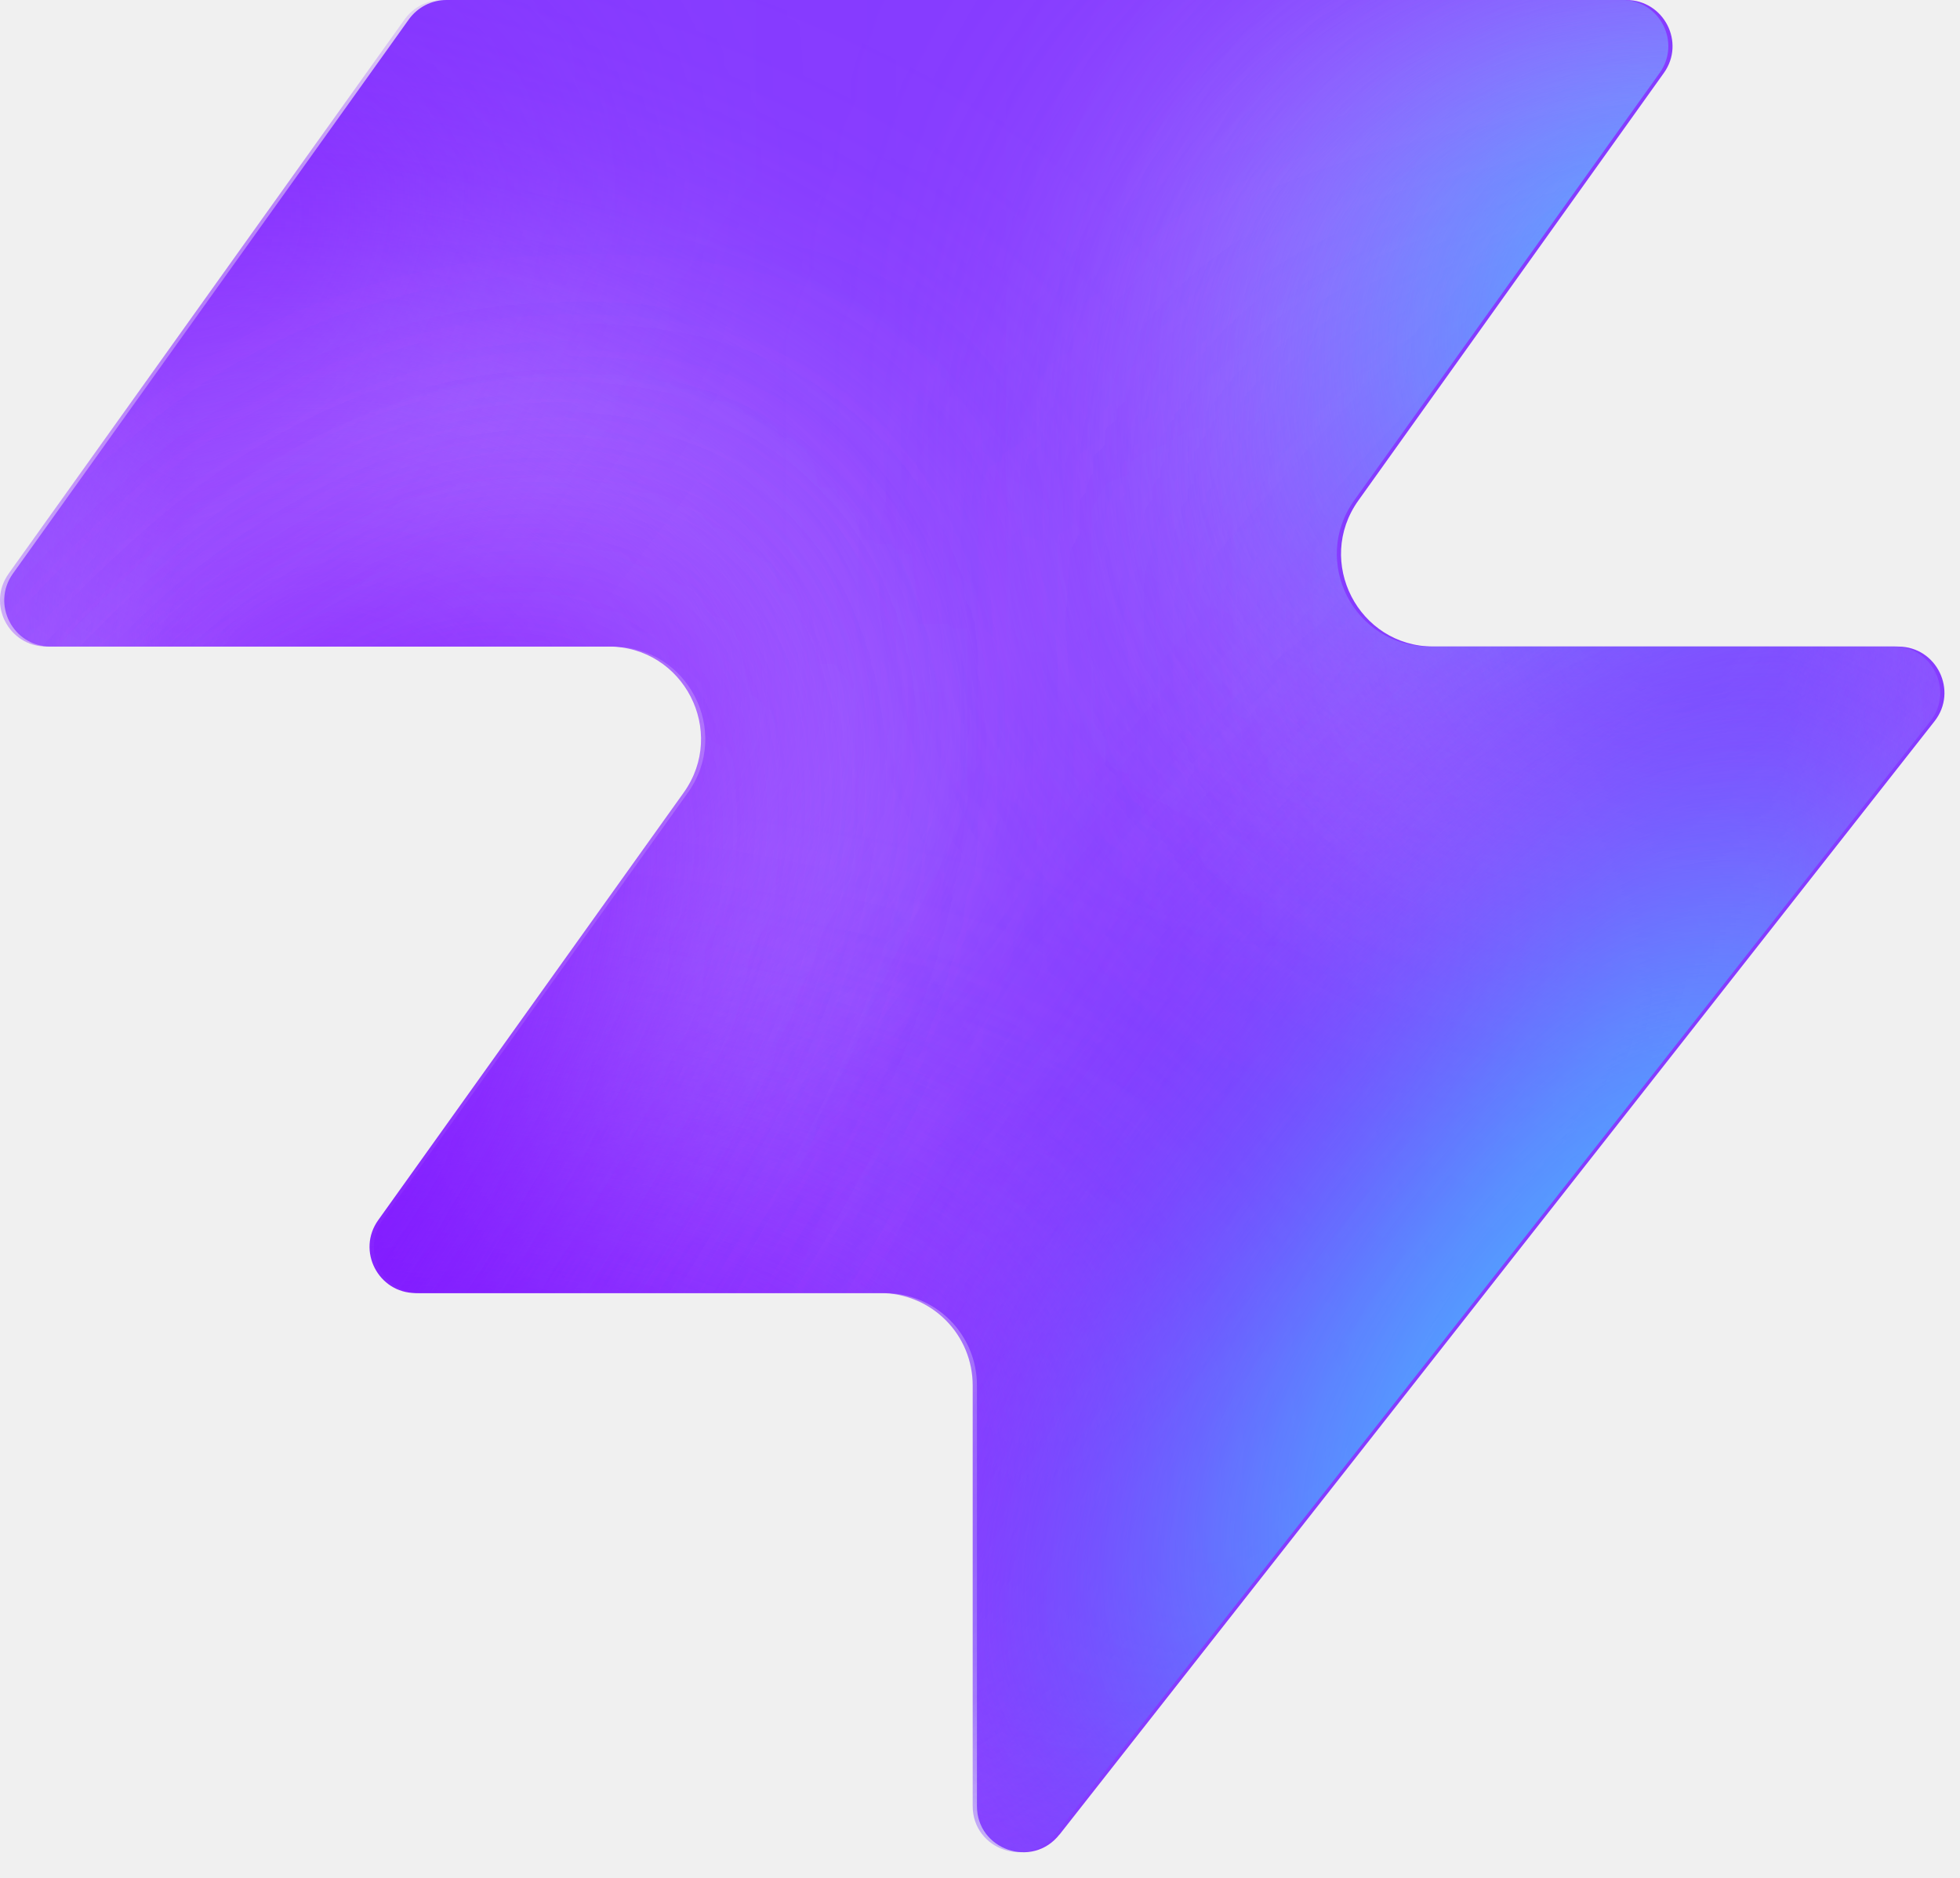
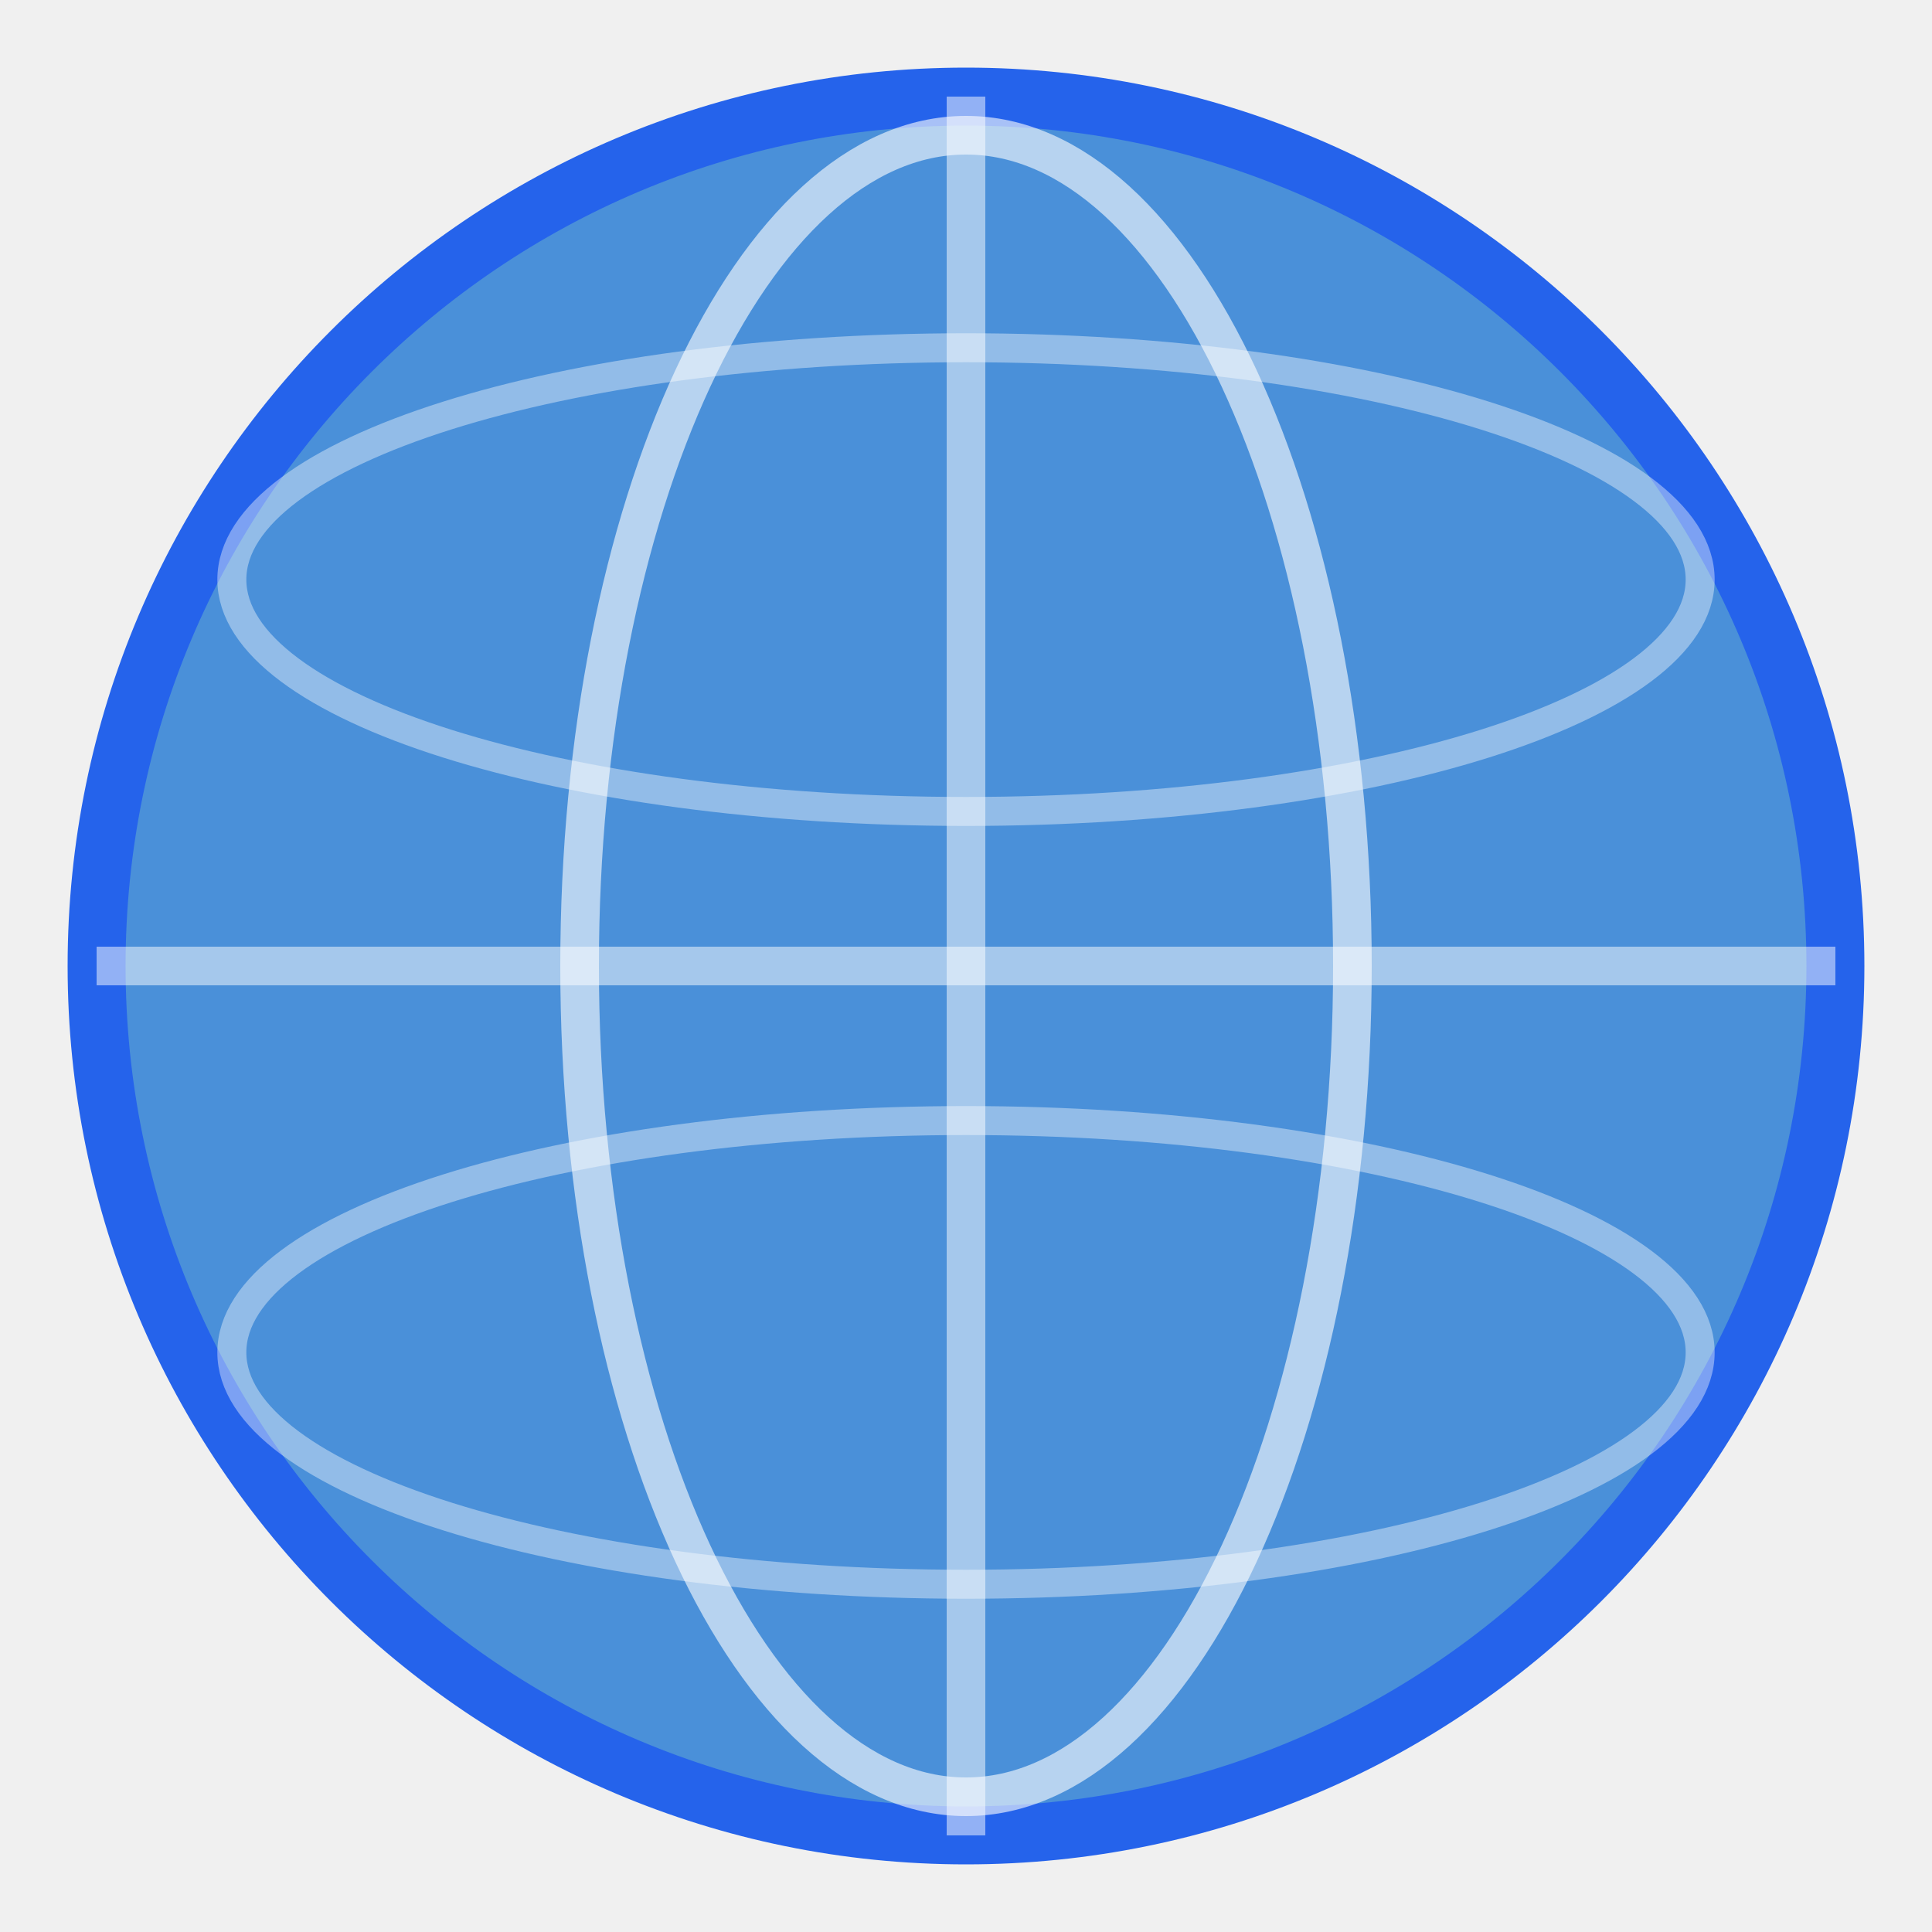
- <svg xmlns="http://www.w3.org/2000/svg" width="48" height="46" fill="none" viewBox="0 0 48 46">
-   <path fill="#863bff" d="M25.946 44.938c-.664.845-2.021.375-2.021-.698V33.937a2.26 2.26 0 0 0-2.262-2.262H10.287c-.92 0-1.456-1.04-.92-1.788l7.48-10.471c1.07-1.497 0-3.578-1.842-3.578H1.237c-.92 0-1.456-1.04-.92-1.788L10.013.474c.214-.297.556-.474.92-.474h28.894c.92 0 1.456 1.04.92 1.788l-7.48 10.471c-1.07 1.498 0 3.579 1.842 3.579h11.377c.943 0 1.473 1.088.89 1.83L25.947 44.94z" style="fill:#863bff;fill:color(display-p3 .525 .23 1);fill-opacity:1" />
-   <mask id="a" width="48" height="46" x="0" y="0" maskUnits="userSpaceOnUse" style="mask-type:alpha">
-     <path fill="#000" d="M25.842 44.938c-.664.844-2.021.375-2.021-.698V33.937a2.26 2.26 0 0 0-2.262-2.262H10.183c-.92 0-1.456-1.04-.92-1.788l7.48-10.471c1.07-1.498 0-3.579-1.842-3.579H1.133c-.92 0-1.456-1.04-.92-1.787L9.91.473c.214-.297.556-.474.92-.474h28.894c.92 0 1.456 1.04.92 1.788l-7.48 10.471c-1.07 1.498 0 3.578 1.842 3.578h11.377c.943 0 1.473 1.088.89 1.832L25.843 44.94z" style="fill:#000;fill-opacity:1" />
-   </mask>
-   <g mask="url(#a)">
-     <g filter="url(#b)">
-       <ellipse cx="5.508" cy="14.704" fill="#ede6ff" rx="5.508" ry="14.704" style="fill:#ede6ff;fill:color(display-p3 .927 .903 1);fill-opacity:1" transform="matrix(.00324 1 1 -.00324 -4.47 31.516)" />
-     </g>
-     <g filter="url(#c)">
-       <ellipse cx="10.399" cy="29.851" fill="#ede6ff" rx="10.399" ry="29.851" style="fill:#ede6ff;fill:color(display-p3 .927 .903 1);fill-opacity:1" transform="matrix(.00324 1 1 -.00324 -39.328 7.883)" />
-     </g>
-     <g filter="url(#d)">
-       <ellipse cx="5.508" cy="30.487" fill="#7e14ff" rx="5.508" ry="30.487" style="fill:#7e14ff;fill:color(display-p3 .492 .077 1);fill-opacity:1" transform="rotate(89.814 -25.913 -14.639)scale(1 -1)" />
-     </g>
-     <g filter="url(#e)">
-       <ellipse cx="5.508" cy="30.599" fill="#7e14ff" rx="5.508" ry="30.599" style="fill:#7e14ff;fill:color(display-p3 .492 .077 1);fill-opacity:1" transform="rotate(89.814 -32.644 -3.334)scale(1 -1)" />
-     </g>
-     <g filter="url(#f)">
-       <ellipse cx="5.508" cy="30.599" fill="#7e14ff" rx="5.508" ry="30.599" style="fill:#7e14ff;fill:color(display-p3 .492 .077 1);fill-opacity:1" transform="matrix(.00324 1 1 -.00324 -34.34 30.47)" />
-     </g>
-     <g filter="url(#g)">
-       <ellipse cx="14.072" cy="22.078" fill="#ede6ff" rx="14.072" ry="22.078" style="fill:#ede6ff;fill:color(display-p3 .927 .903 1);fill-opacity:1" transform="rotate(93.35 24.506 48.493)scale(-1 1)" />
-     </g>
-     <g filter="url(#h)">
-       <ellipse cx="3.47" cy="21.501" fill="#7e14ff" rx="3.47" ry="21.501" style="fill:#7e14ff;fill:color(display-p3 .492 .077 1);fill-opacity:1" transform="rotate(89.009 28.708 47.59)scale(-1 1)" />
-     </g>
-     <g filter="url(#i)">
-       <ellipse cx="3.47" cy="21.501" fill="#7e14ff" rx="3.47" ry="21.501" style="fill:#7e14ff;fill:color(display-p3 .492 .077 1);fill-opacity:1" transform="rotate(89.009 28.708 47.59)scale(-1 1)" />
-     </g>
-     <g filter="url(#j)">
-       <ellipse cx=".387" cy="8.972" fill="#7e14ff" rx="4.407" ry="29.108" style="fill:#7e14ff;fill:color(display-p3 .492 .077 1);fill-opacity:1" transform="rotate(39.51 .387 8.972)" />
-     </g>
-     <g filter="url(#k)">
-       <ellipse cx="47.523" cy="-6.092" fill="#7e14ff" rx="4.407" ry="29.108" style="fill:#7e14ff;fill:color(display-p3 .492 .077 1);fill-opacity:1" transform="rotate(37.892 47.523 -6.092)" />
-     </g>
-     <g filter="url(#l)">
-       <ellipse cx="41.412" cy="6.333" fill="#47bfff" rx="5.971" ry="9.665" style="fill:#47bfff;fill:color(display-p3 .28 .748 1);fill-opacity:1" transform="rotate(37.892 41.412 6.333)" />
-     </g>
-     <g filter="url(#m)">
-       <ellipse cx="-1.879" cy="38.332" fill="#7e14ff" rx="4.407" ry="29.108" style="fill:#7e14ff;fill:color(display-p3 .492 .077 1);fill-opacity:1" transform="rotate(37.892 -1.88 38.332)" />
-     </g>
-     <g filter="url(#n)">
-       <ellipse cx="-1.879" cy="38.332" fill="#7e14ff" rx="4.407" ry="29.108" style="fill:#7e14ff;fill:color(display-p3 .492 .077 1);fill-opacity:1" transform="rotate(37.892 -1.88 38.332)" />
-     </g>
-     <g filter="url(#o)">
-       <ellipse cx="35.651" cy="29.907" fill="#7e14ff" rx="4.407" ry="29.108" style="fill:#7e14ff;fill:color(display-p3 .492 .077 1);fill-opacity:1" transform="rotate(37.892 35.651 29.907)" />
-     </g>
-     <g filter="url(#p)">
-       <ellipse cx="38.418" cy="32.4" fill="#47bfff" rx="5.971" ry="15.297" style="fill:#47bfff;fill:color(display-p3 .28 .748 1);fill-opacity:1" transform="rotate(37.892 38.418 32.4)" />
-     </g>
-   </g>
-   <defs>
-     <filter id="b" width="60.045" height="41.654" x="-19.77" y="16.149" color-interpolation-filters="sRGB" filterUnits="userSpaceOnUse">
-       <feFlood flood-opacity="0" result="BackgroundImageFix" />
-       <feBlend in="SourceGraphic" in2="BackgroundImageFix" result="shape" />
-       <feGaussianBlur result="effect1_foregroundBlur_2002_17158" stdDeviation="7.659" />
-     </filter>
-     <filter id="c" width="90.34" height="51.437" x="-54.613" y="-7.533" color-interpolation-filters="sRGB" filterUnits="userSpaceOnUse">
-       <feFlood flood-opacity="0" result="BackgroundImageFix" />
-       <feBlend in="SourceGraphic" in2="BackgroundImageFix" result="shape" />
-       <feGaussianBlur result="effect1_foregroundBlur_2002_17158" stdDeviation="7.659" />
-     </filter>
-     <filter id="d" width="79.355" height="29.4" x="-49.64" y="2.03" color-interpolation-filters="sRGB" filterUnits="userSpaceOnUse">
-       <feFlood flood-opacity="0" result="BackgroundImageFix" />
-       <feBlend in="SourceGraphic" in2="BackgroundImageFix" result="shape" />
-       <feGaussianBlur result="effect1_foregroundBlur_2002_17158" stdDeviation="4.596" />
-     </filter>
-     <filter id="e" width="79.579" height="29.4" x="-45.045" y="20.029" color-interpolation-filters="sRGB" filterUnits="userSpaceOnUse">
-       <feFlood flood-opacity="0" result="BackgroundImageFix" />
-       <feBlend in="SourceGraphic" in2="BackgroundImageFix" result="shape" />
-       <feGaussianBlur result="effect1_foregroundBlur_2002_17158" stdDeviation="4.596" />
-     </filter>
-     <filter id="f" width="79.579" height="29.4" x="-43.513" y="21.178" color-interpolation-filters="sRGB" filterUnits="userSpaceOnUse">
-       <feFlood flood-opacity="0" result="BackgroundImageFix" />
-       <feBlend in="SourceGraphic" in2="BackgroundImageFix" result="shape" />
-       <feGaussianBlur result="effect1_foregroundBlur_2002_17158" stdDeviation="4.596" />
-     </filter>
-     <filter id="g" width="74.749" height="58.852" x="15.756" y="-17.901" color-interpolation-filters="sRGB" filterUnits="userSpaceOnUse">
-       <feFlood flood-opacity="0" result="BackgroundImageFix" />
-       <feBlend in="SourceGraphic" in2="BackgroundImageFix" result="shape" />
-       <feGaussianBlur result="effect1_foregroundBlur_2002_17158" stdDeviation="7.659" />
-     </filter>
-     <filter id="h" width="61.377" height="25.362" x="23.548" y="2.284" color-interpolation-filters="sRGB" filterUnits="userSpaceOnUse">
-       <feFlood flood-opacity="0" result="BackgroundImageFix" />
-       <feBlend in="SourceGraphic" in2="BackgroundImageFix" result="shape" />
-       <feGaussianBlur result="effect1_foregroundBlur_2002_17158" stdDeviation="4.596" />
-     </filter>
-     <filter id="i" width="61.377" height="25.362" x="23.548" y="2.284" color-interpolation-filters="sRGB" filterUnits="userSpaceOnUse">
-       <feFlood flood-opacity="0" result="BackgroundImageFix" />
-       <feBlend in="SourceGraphic" in2="BackgroundImageFix" result="shape" />
-       <feGaussianBlur result="effect1_foregroundBlur_2002_17158" stdDeviation="4.596" />
-     </filter>
-     <filter id="j" width="56.045" height="63.649" x="-27.636" y="-22.853" color-interpolation-filters="sRGB" filterUnits="userSpaceOnUse">
-       <feFlood flood-opacity="0" result="BackgroundImageFix" />
-       <feBlend in="SourceGraphic" in2="BackgroundImageFix" result="shape" />
-       <feGaussianBlur result="effect1_foregroundBlur_2002_17158" stdDeviation="4.596" />
-     </filter>
-     <filter id="k" width="54.814" height="64.646" x="20.116" y="-38.415" color-interpolation-filters="sRGB" filterUnits="userSpaceOnUse">
-       <feFlood flood-opacity="0" result="BackgroundImageFix" />
-       <feBlend in="SourceGraphic" in2="BackgroundImageFix" result="shape" />
-       <feGaussianBlur result="effect1_foregroundBlur_2002_17158" stdDeviation="4.596" />
-     </filter>
-     <filter id="l" width="33.541" height="35.313" x="24.641" y="-11.323" color-interpolation-filters="sRGB" filterUnits="userSpaceOnUse">
-       <feFlood flood-opacity="0" result="BackgroundImageFix" />
-       <feBlend in="SourceGraphic" in2="BackgroundImageFix" result="shape" />
-       <feGaussianBlur result="effect1_foregroundBlur_2002_17158" stdDeviation="4.596" />
-     </filter>
-     <filter id="m" width="54.814" height="64.646" x="-29.286" y="6.009" color-interpolation-filters="sRGB" filterUnits="userSpaceOnUse">
-       <feFlood flood-opacity="0" result="BackgroundImageFix" />
-       <feBlend in="SourceGraphic" in2="BackgroundImageFix" result="shape" />
-       <feGaussianBlur result="effect1_foregroundBlur_2002_17158" stdDeviation="4.596" />
-     </filter>
-     <filter id="n" width="54.814" height="64.646" x="-29.286" y="6.009" color-interpolation-filters="sRGB" filterUnits="userSpaceOnUse">
-       <feFlood flood-opacity="0" result="BackgroundImageFix" />
-       <feBlend in="SourceGraphic" in2="BackgroundImageFix" result="shape" />
-       <feGaussianBlur result="effect1_foregroundBlur_2002_17158" stdDeviation="4.596" />
-     </filter>
-     <filter id="o" width="54.814" height="64.646" x="8.244" y="-2.416" color-interpolation-filters="sRGB" filterUnits="userSpaceOnUse">
-       <feFlood flood-opacity="0" result="BackgroundImageFix" />
-       <feBlend in="SourceGraphic" in2="BackgroundImageFix" result="shape" />
-       <feGaussianBlur result="effect1_foregroundBlur_2002_17158" stdDeviation="4.596" />
-     </filter>
-     <filter id="p" width="39.409" height="43.623" x="18.713" y="10.588" color-interpolation-filters="sRGB" filterUnits="userSpaceOnUse">
-       <feFlood flood-opacity="0" result="BackgroundImageFix" />
-       <feBlend in="SourceGraphic" in2="BackgroundImageFix" result="shape" />
-       <feGaussianBlur result="effect1_foregroundBlur_2002_17158" stdDeviation="4.596" />
-     </filter>
-   </defs>
+ <svg xmlns="http://www.w3.org/2000/svg" viewBox="0 0 100 100">
+   <circle cx="50" cy="50" r="45" fill="#4A90D9" stroke="#2563EB" stroke-width="3" />
+   <ellipse cx="50" cy="50" rx="20" ry="43" fill="none" stroke="#fff" stroke-width="2" opacity="0.6" />
+   <line x1="5" y1="50" x2="95" y2="50" stroke="#fff" stroke-width="2" opacity="0.5" />
+   <ellipse cx="50" cy="30" rx="38" ry="12" fill="none" stroke="#fff" stroke-width="1.5" opacity="0.4" />
+   <ellipse cx="50" cy="70" rx="38" ry="12" fill="none" stroke="#fff" stroke-width="1.5" opacity="0.4" />
+   <line x1="50" y1="5" x2="50" y2="95" stroke="#fff" stroke-width="2" opacity="0.5" />
</svg>
